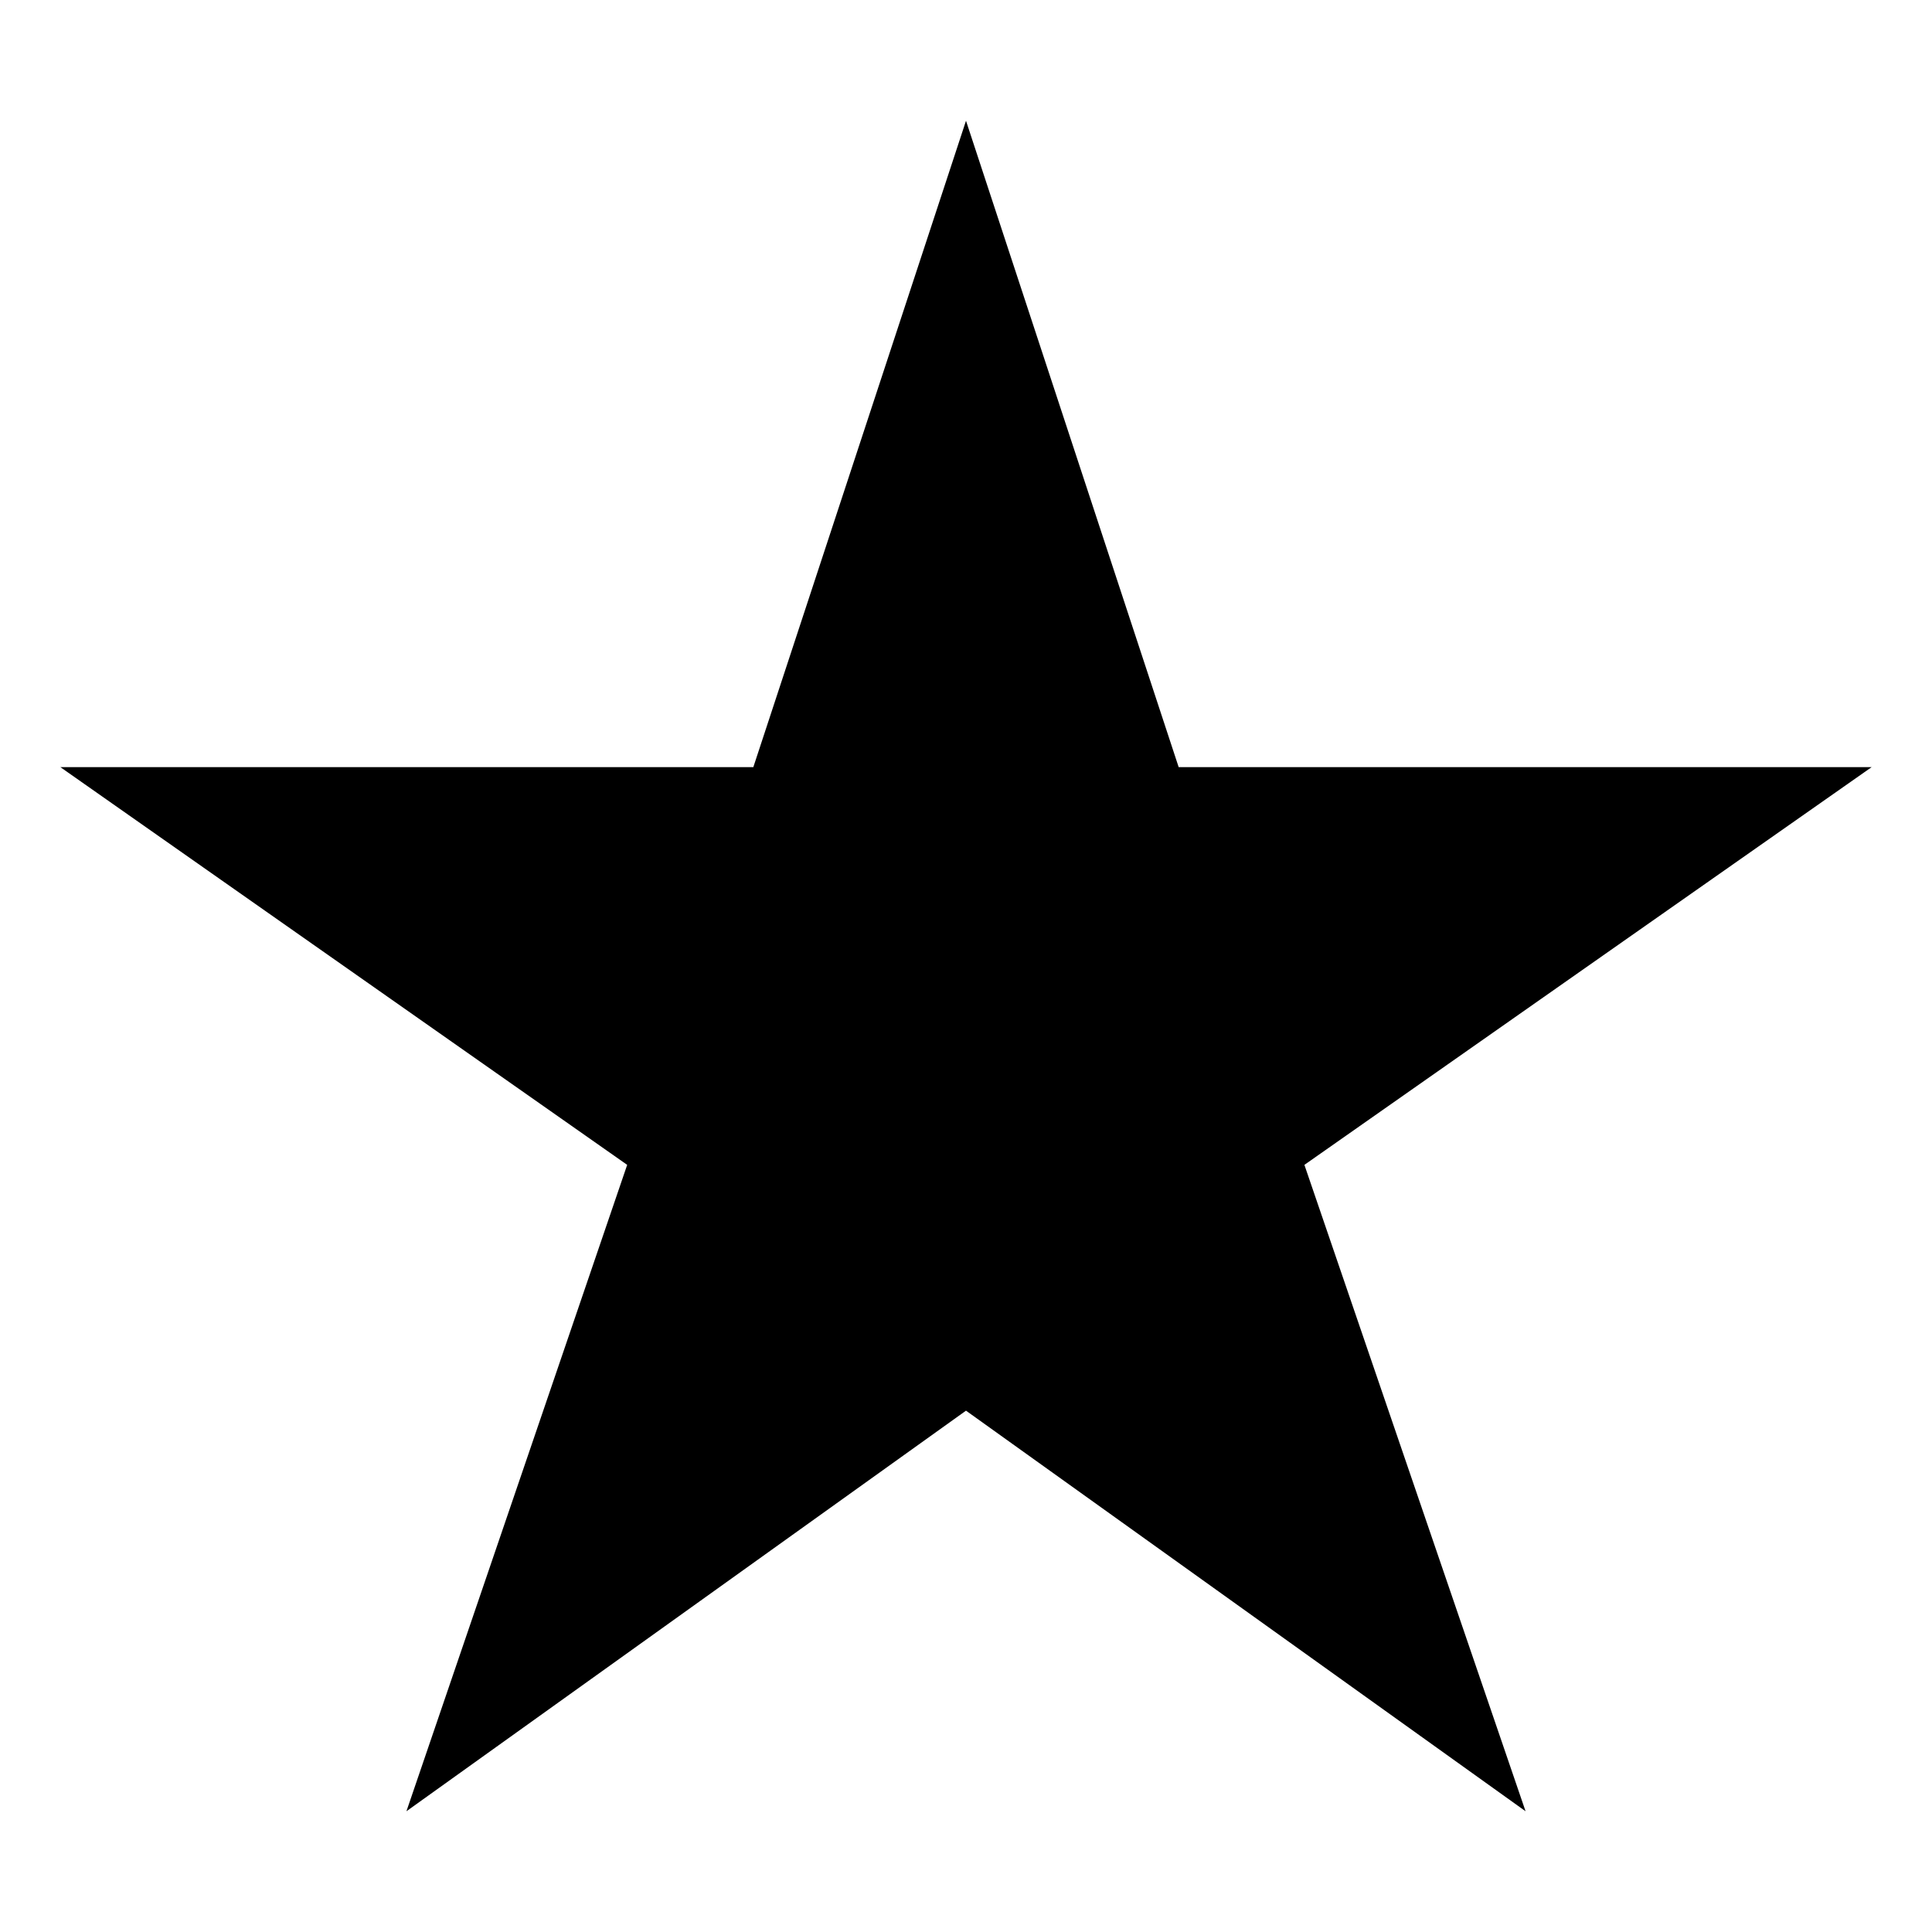
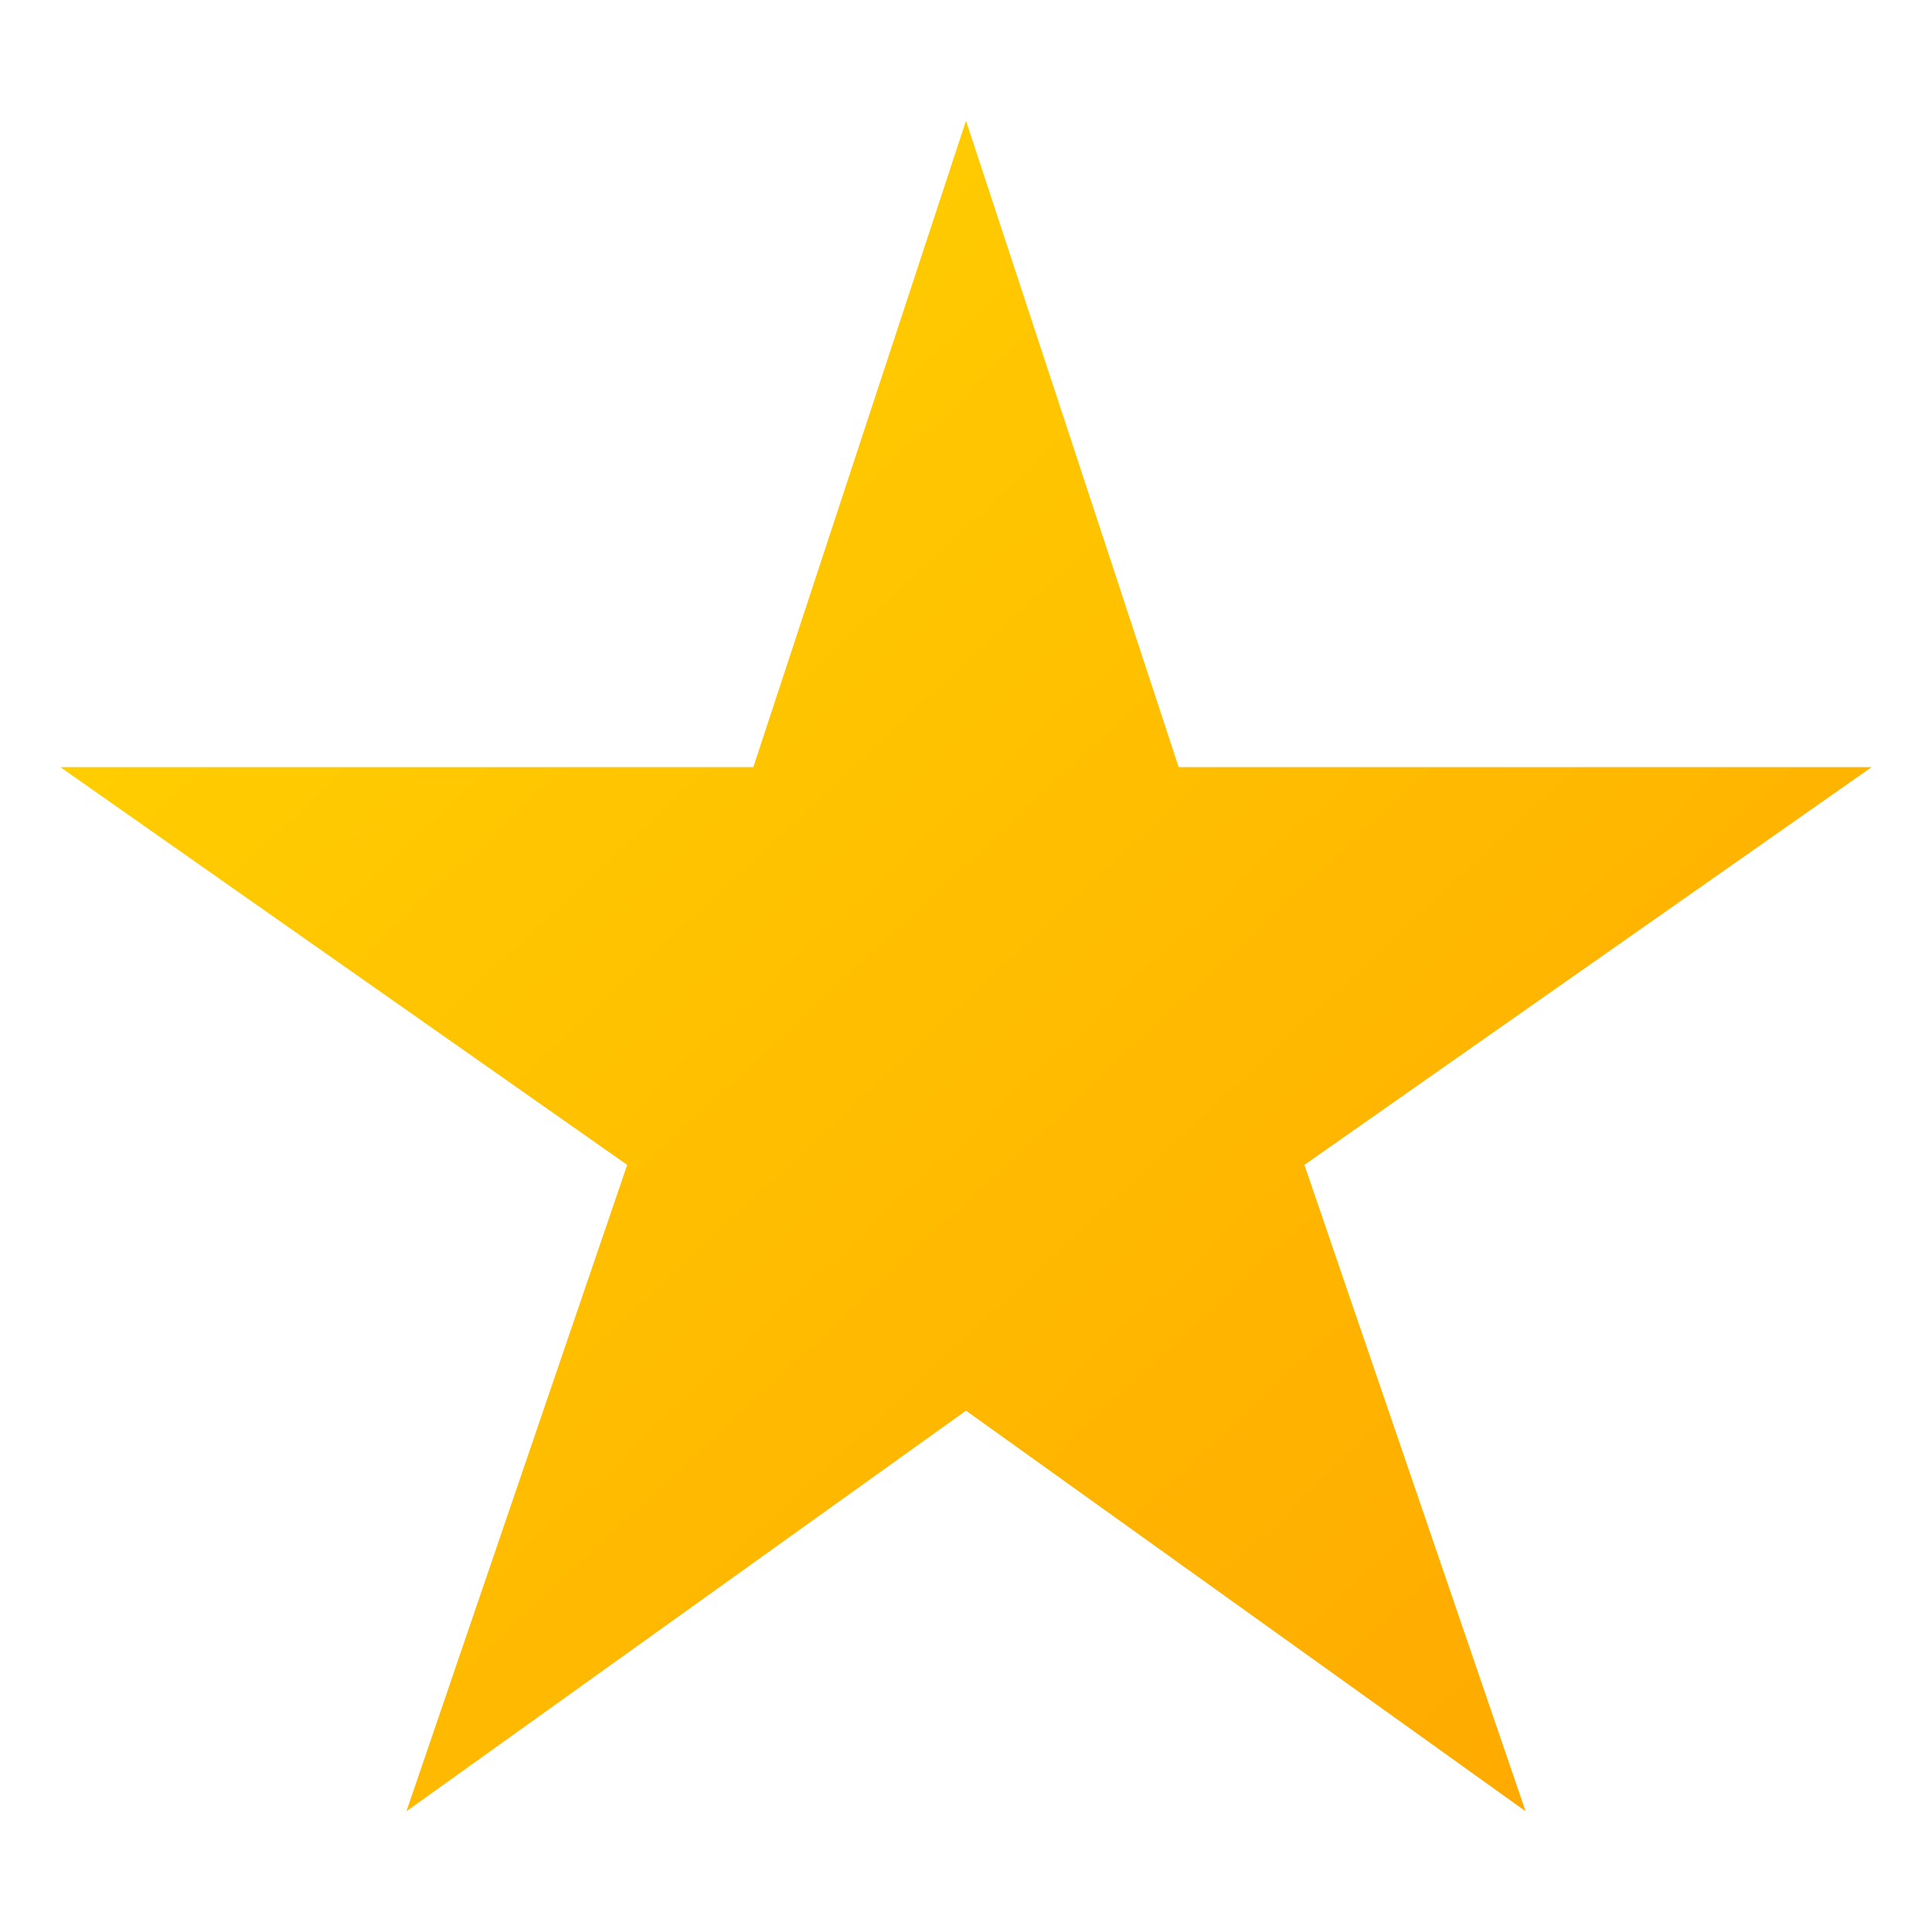
<svg xmlns="http://www.w3.org/2000/svg" width="1em" height="1em" viewBox="0 0 512 512">
-   <path fill="currentColor" d="M496 203.3H312.36L256 32l-56.36 171.3H16l150.21 105.4l-58.5 171.3L256 373.84L404.29 480l-58.61-171.3Z" />
+   <defs>
+     <linearGradient id="starGradient" x1="0%" y1="0%" x2="100%" y2="100%">
+       <stop offset="0%" style="stop-color:#FFD700;stop-opacity:1" />
+       <stop offset="100%" style="stop-color:#FFA500;stop-opacity:1" />
+     </linearGradient>
+   </defs>
+   <path fill="url(#starGradient)" d="M496 203.3H312.36L256 32l-56.36 171.3H16l150.21 105.4l-58.5 171.3L256 373.84L404.29 480l-58.61-171.3Z" />
</svg>
